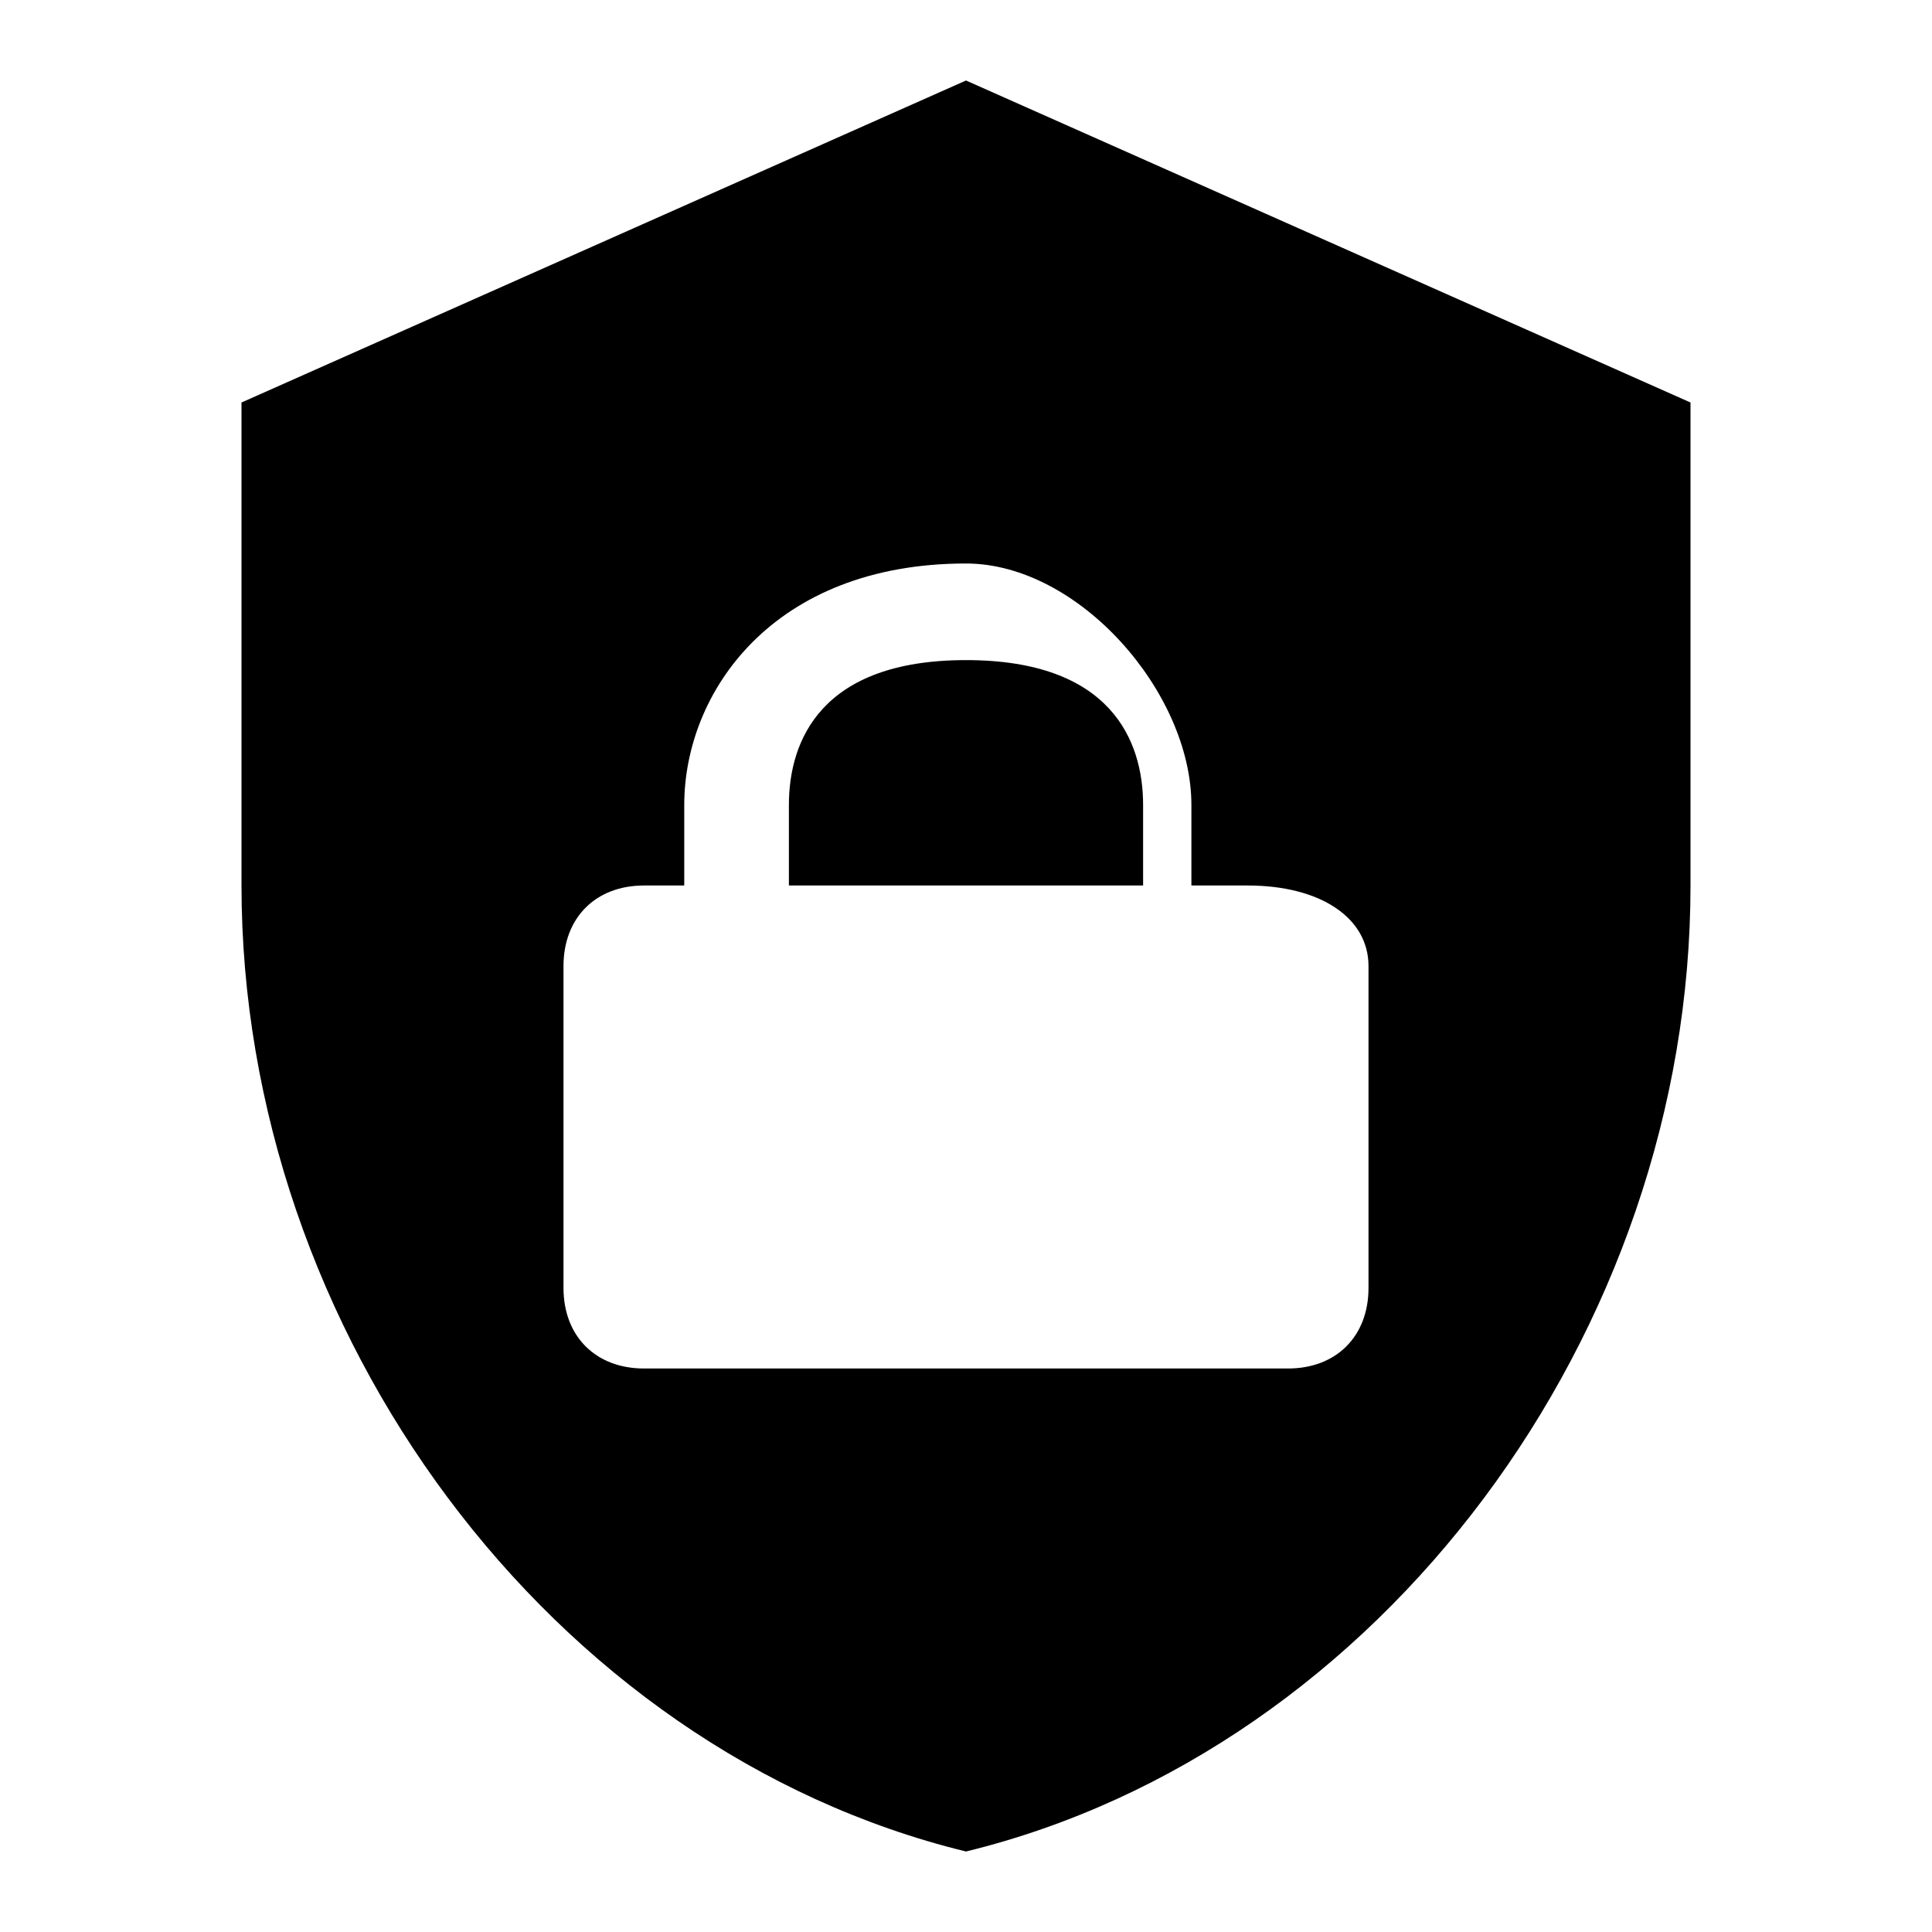
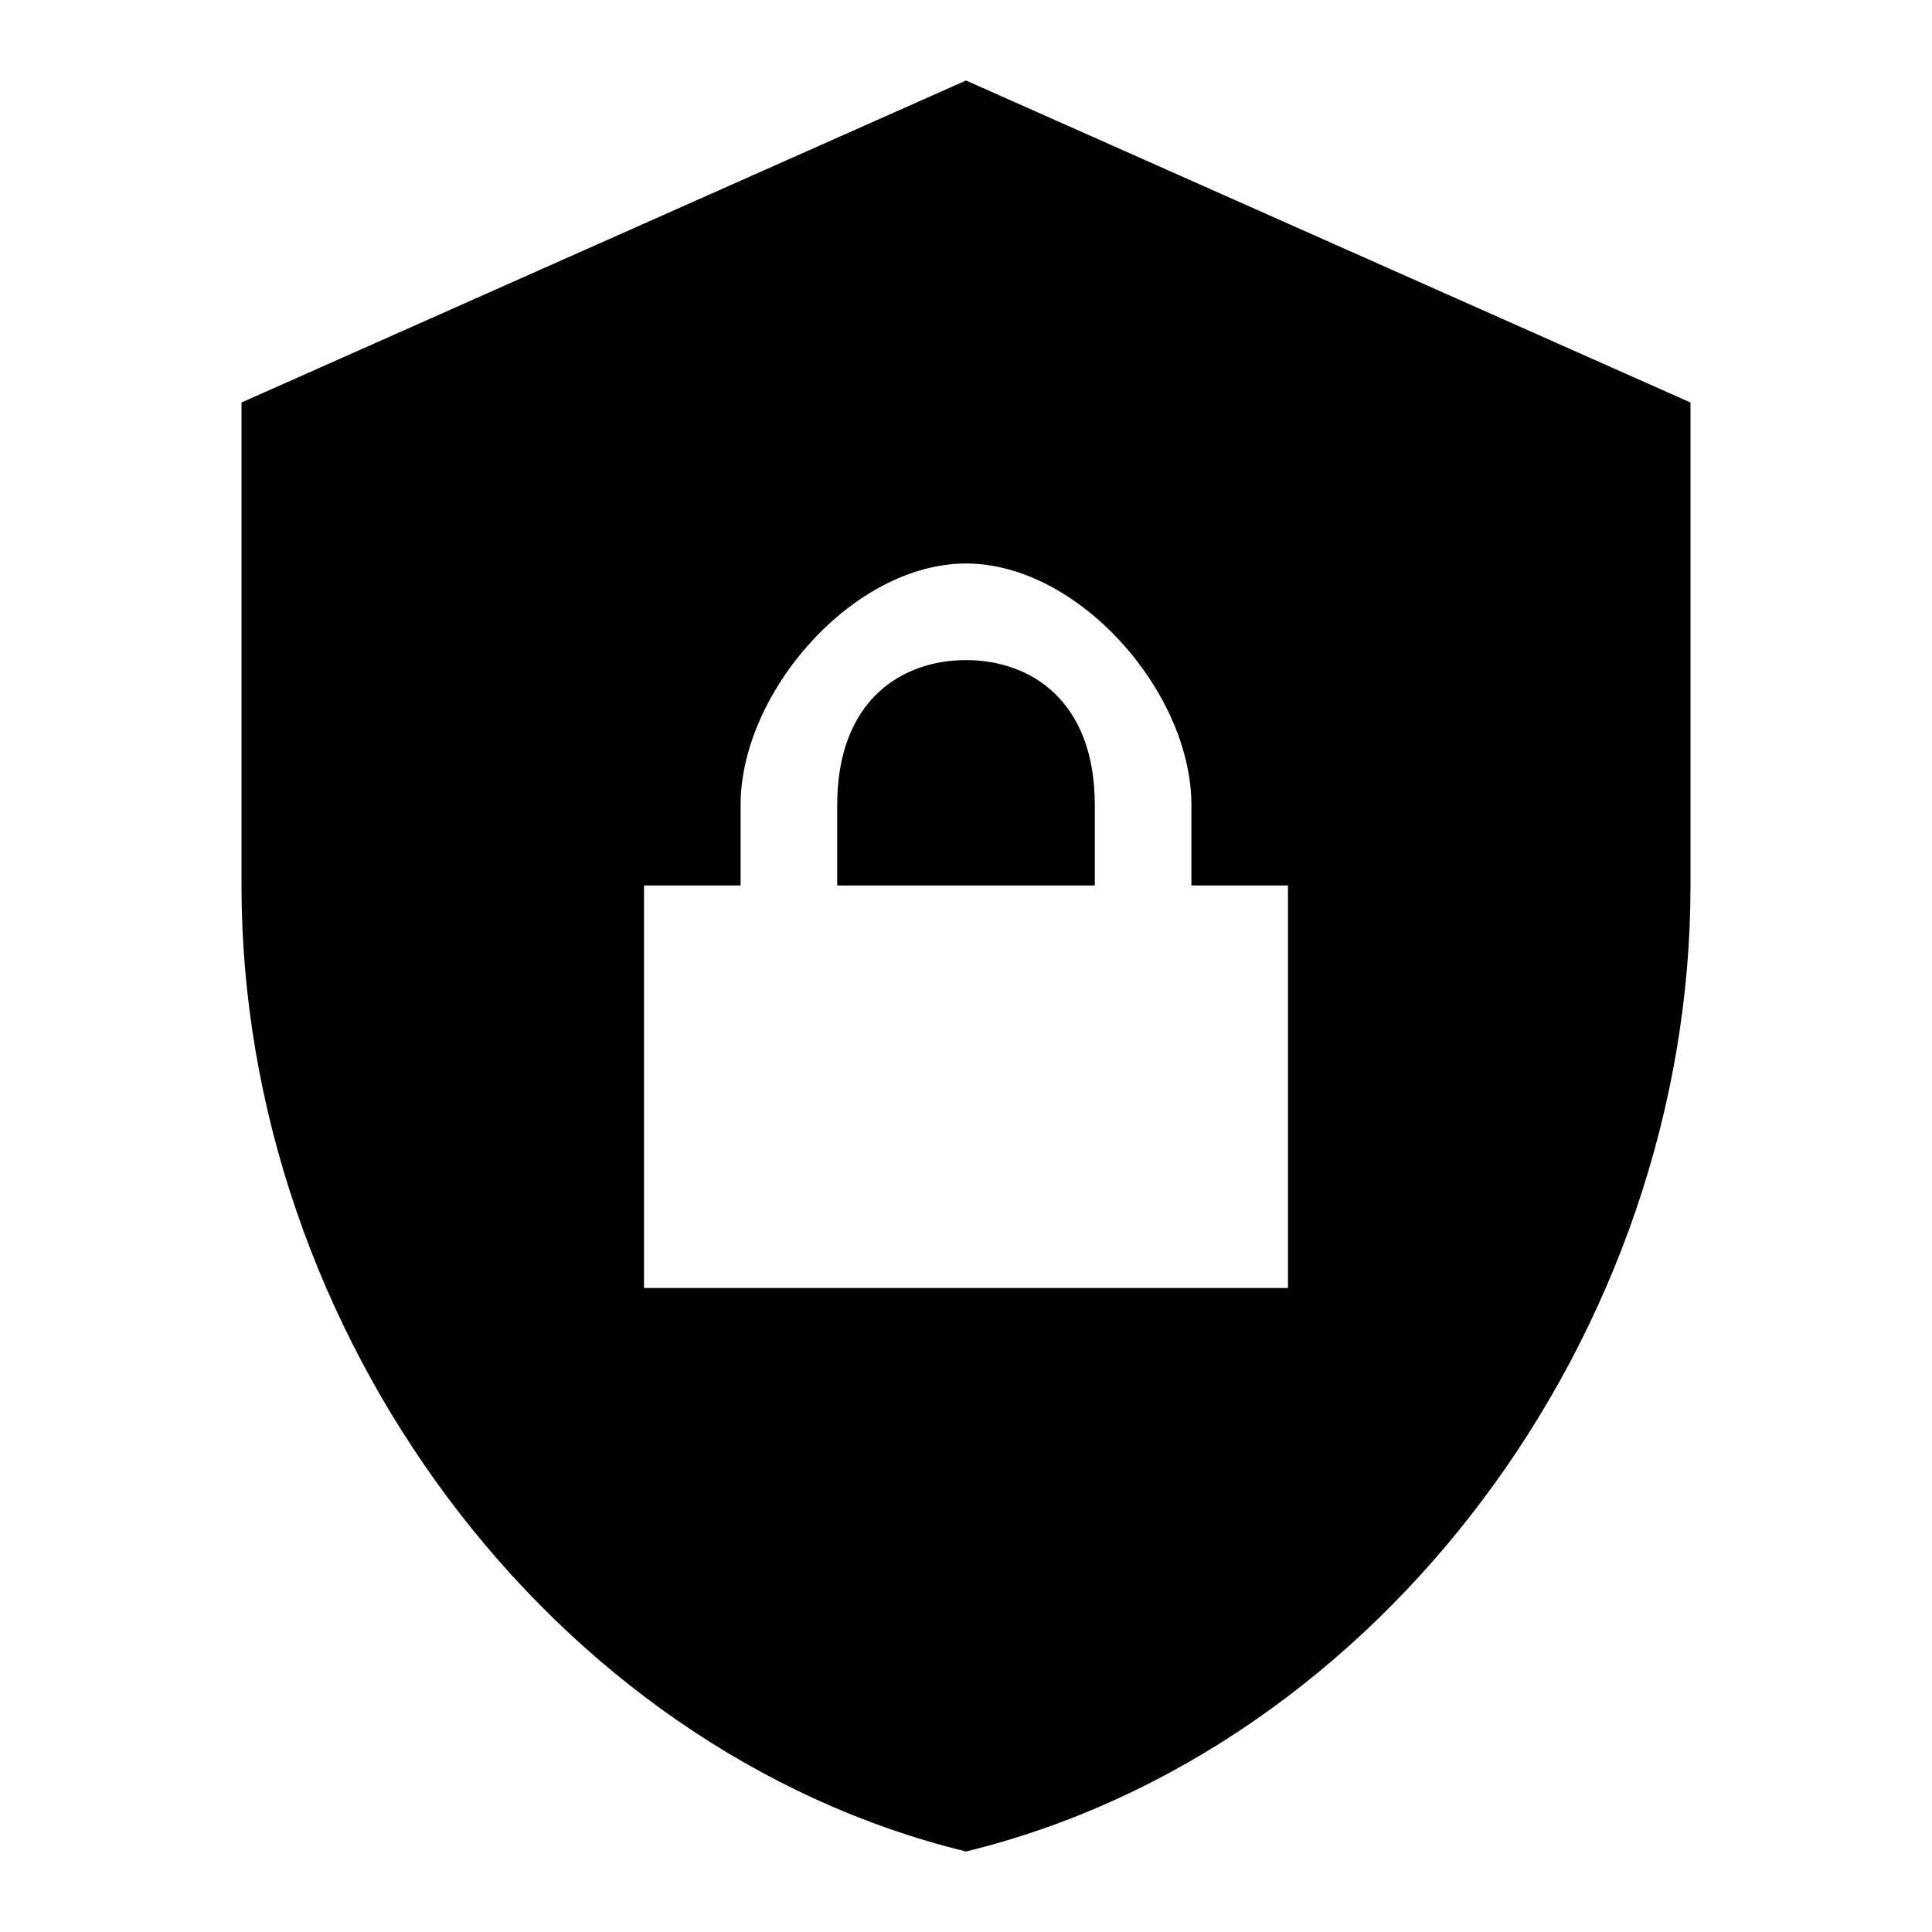
- <svg xmlns="http://www.w3.org/2000/svg" width="24" height="24" viewBox="0 0 24 24" fill="none">
-   <path d="M12,1L3,5V11C3,16.55 6.84,21.74 12,23C17.16,21.74 21,16.55 21,11V5L12,1M12,7C13.4,7 14.8,8.6 14.8,10V11H15.5C16.4,11 17,11.4 17,12V16C17,16.6 16.6,17 16,17H8C7.4,17 7,16.6 7,16V12C7,11.4 7.4,11 8,11H8.5V10C8.5,8.6 9.6,7 12,7M12,8.2C10.2,8.2 9.8,9.2 9.8,10V11H14.2V10C14.2,9.2 13.8,8.2 12,8.2Z" fill="currentColor" />
+ <svg xmlns="http://www.w3.org/2000/svg" viewBox="0 0 24 24" fill="currentColor">
+   <path d="M12,1L3,5V11C3,16.55 6.84,21.74 12,23C17.16,21.74 21,16.55 21,11V5L12,1M12,7C13.4,7 14.8,8.6 14.8,10V11H16V16H8V11H9.2V10C9.2,8.6 10.6,7 12,7M12,8.2C11.2,8.2 10.4,8.7 10.4,10V11H13.6V10C13.6,8.7 12.8,8.2 12,8.2Z" />
</svg>
